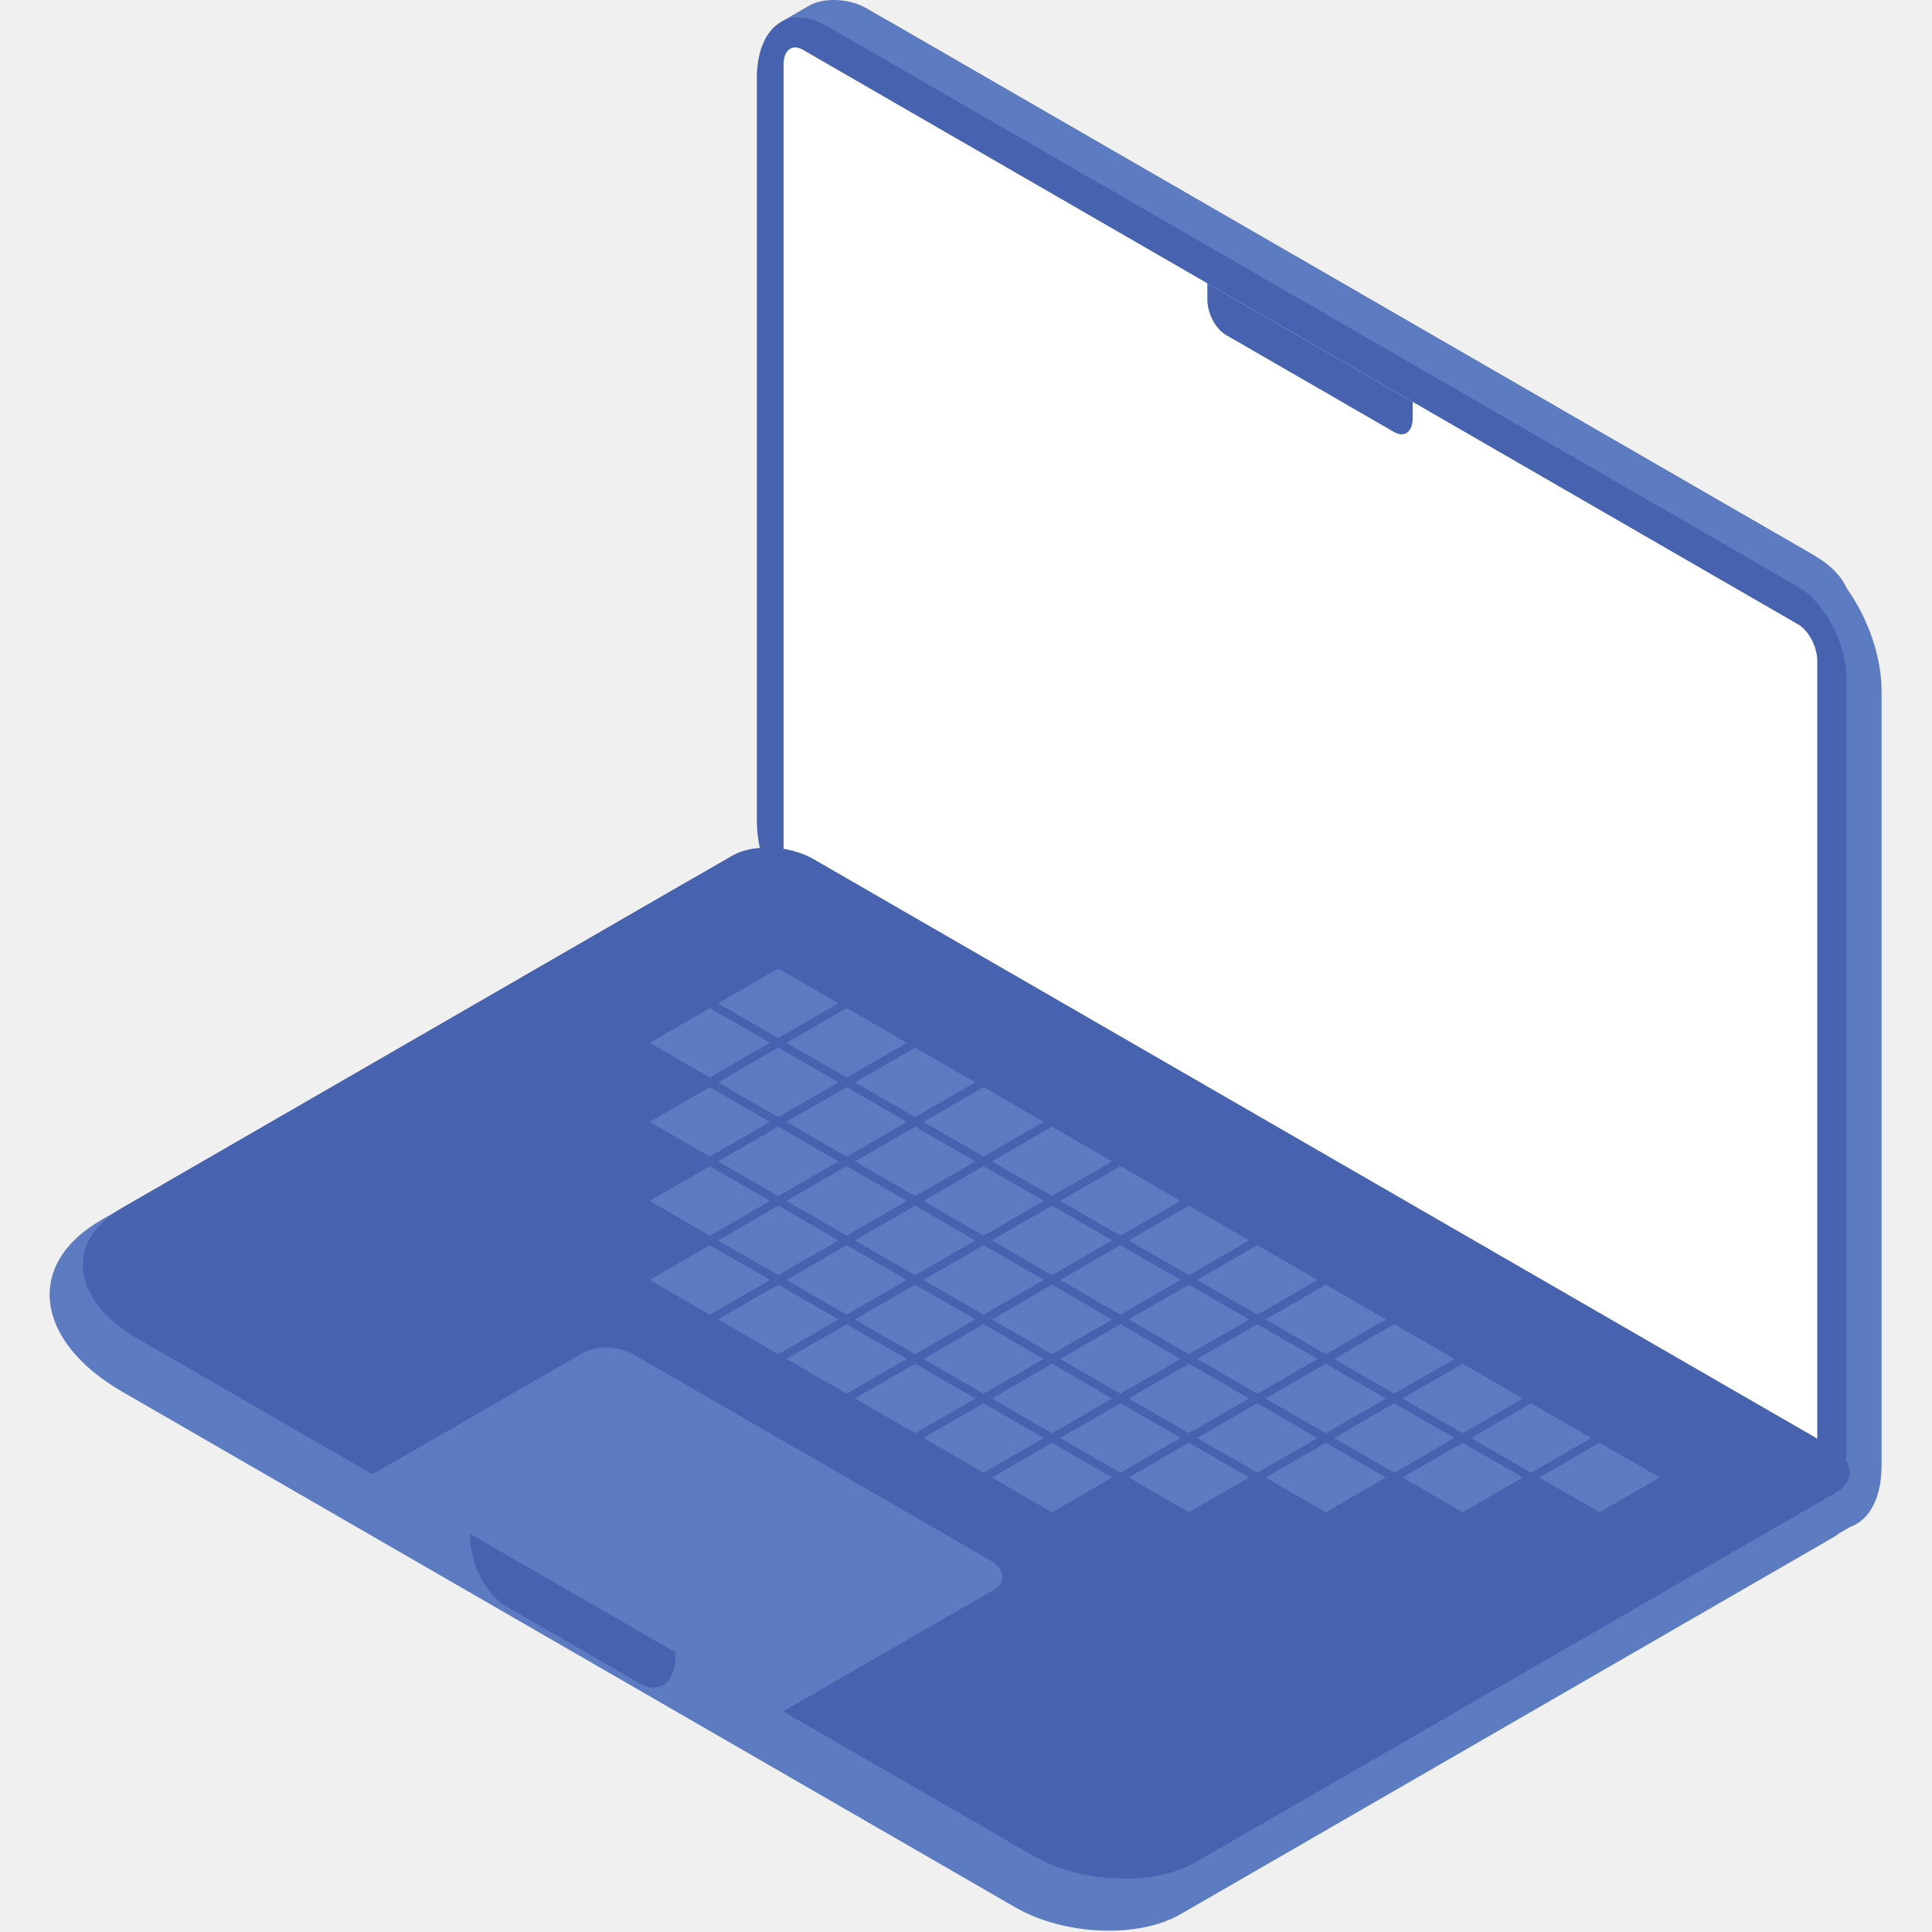
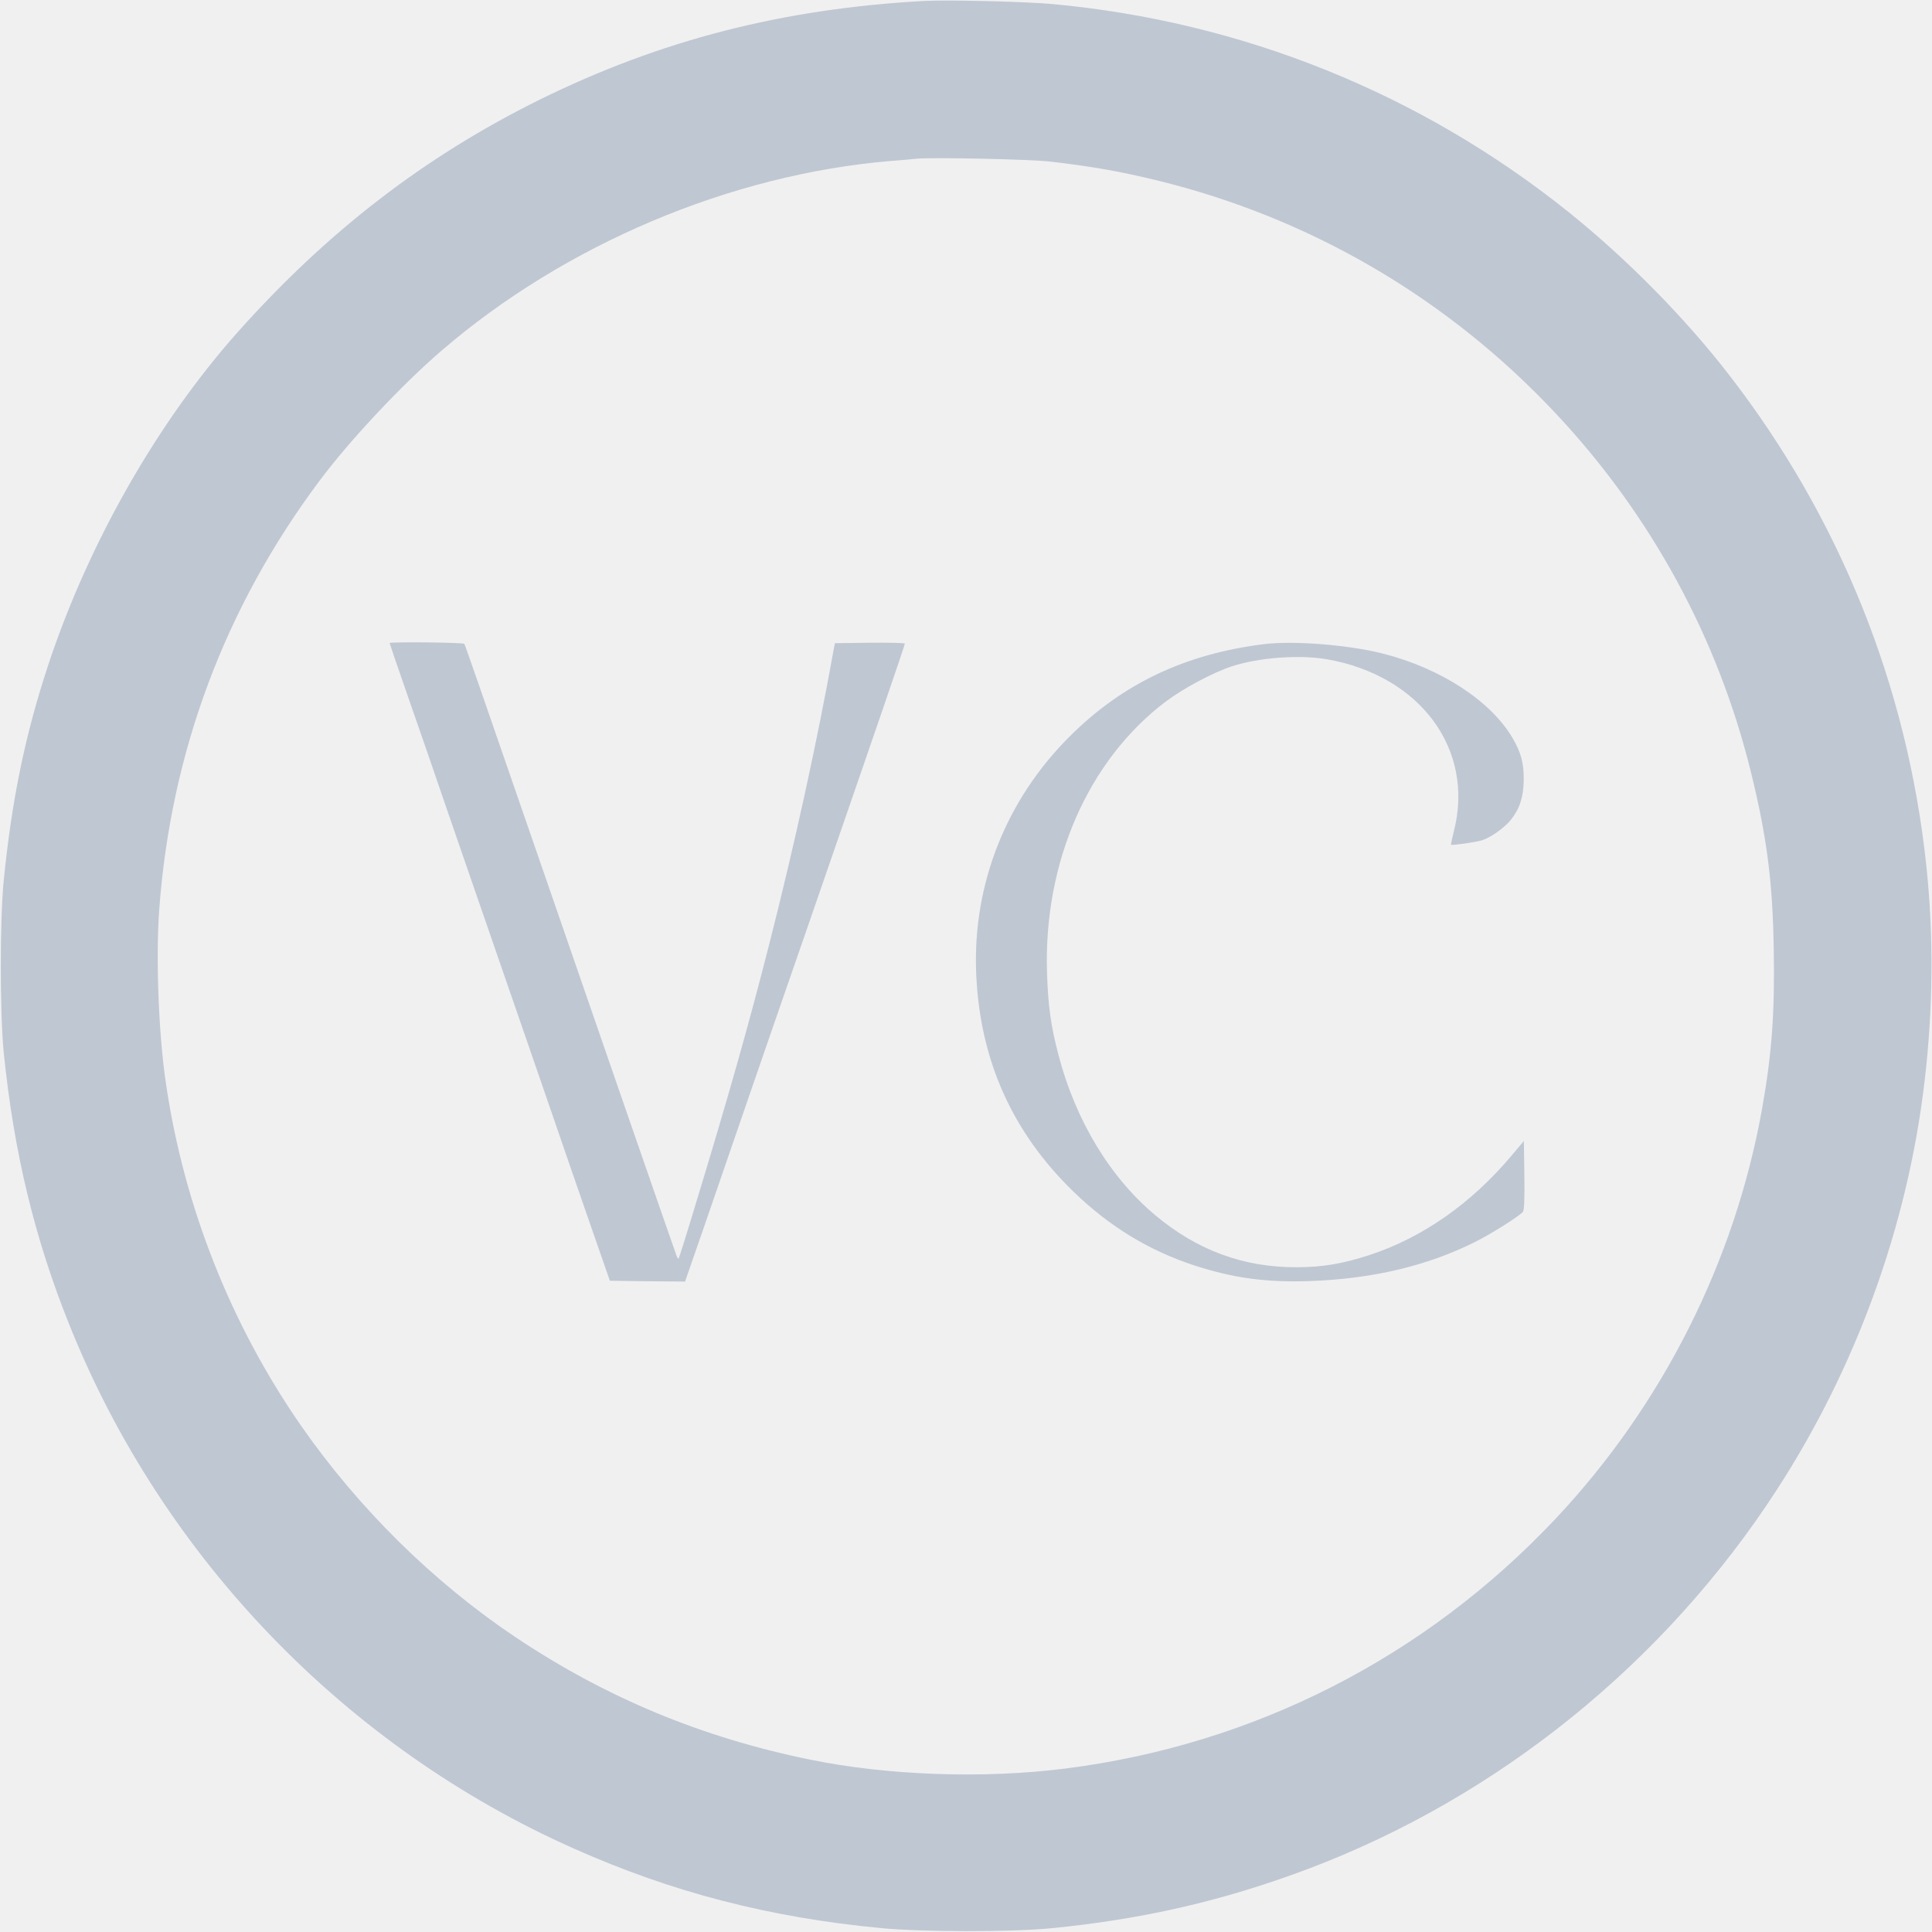
- <svg xmlns="http://www.w3.org/2000/svg" width="800px" height="800px" viewBox="0 0 1024 1024" class="icon" version="1.1">
-   <path d="M997.275 366.319c0-28.308-17.237-61.24-38.467-73.498L471.944 11.728c-21.232-12.257-38.467 0.774-38.467 29.08v410.314c0 28.308 17.235 61.243 38.467 73.5l486.864 281.091c21.23 12.257 38.467-0.774 38.467-29.08V366.319z" fill="#5D7BC1" />
-   <path d="M459.011 4.262c-8.92-5.151-22.436-5.71-30.163-1.25l-13.998 8.082c-4.359 2.517-3.811 6.918 1.221 9.823l551.03 318.139c19.811-11.439 17.322-31.448-5.554-44.655L459.011 4.262z" fill="#5D7BC1" />
-   <path d="M992.89 356.394c0-24.471-14.9-35.735-33.253-25.137-1.669 0.963-3.022 3.55-3.022 5.776v474.065c0 6.675 4.063 9.747 9.067 6.857l17.412-10.054c5.407-3.12 9.795-11.505 9.795-18.713V356.394z" fill="#5D7BC1" />
-   <path d="M978.751 360.238c0-18.976-11.556-41.05-25.786-49.266L437.981 13.644c-20.331-11.738-36.835 0.741-36.835 27.848v392.904c0 27.106 16.505 58.642 36.835 70.38l503.935 290.947c20.329 11.738 36.835-0.741 36.835-27.848V360.238z" fill="#4762AF" />
-   <path d="M963.194 350.351c0-7.479-4.554-16.18-10.165-19.419L425.48 26.351c-5.609-3.239-10.163 0.204-10.163 7.683v424.607c0 7.479 4.554 16.182 10.163 19.421l527.548 304.579c5.611 3.239 10.165-0.204 10.165-7.683V350.351z" fill="#FFFFFF" />
-   <path d="M410.412 467.754c-12.955-7.477-32.582-8.291-43.8-1.816L53.576 646.671c-40.388 23.317-35.314 64.108 11.321 91.035L538.138 1010.929c25.909 14.959 65.159 16.586 87.597 3.631l345.559-199.509c11.22-6.477 9.81-17.807-3.144-25.286L410.412 467.754z" fill="#5D7BC1" />
-   <path d="M431.126 455.31c-12.722-7.346-31.996-8.146-43.015-1.785L64.712 640.242c-30.849 17.811-26.975 48.97 8.648 69.535l474.169 273.761c25.444 14.691 63.992 16.29 86.027 3.568l339.371-195.937c11.018-6.361 9.635-17.489-3.087-24.835L431.126 455.31zM748.746 212.988l-108.825-62.83v8.672c0 7.179 4.37 15.531 9.755 18.64l89.314 51.566c5.385 3.107 9.755-0.197 9.755-7.376v-8.672z" fill="#4762AF" />
-   <path d="M358.072 860.675l-108.827-62.832v17.02c0 14.09 8.58 30.481 19.147 36.583l70.533 40.721c10.567 6.102 19.147-0.384 19.147-14.474v-17.018zM412.484 510.838l-36.274 20.945 36.274 20.943 36.276-20.943-36.276-20.945z" fill="#4762AF" />
-   <path d="M412.484 513.371l-31.889 18.412 31.889 18.41 31.891-18.41-31.891-18.412z" fill="#5D7BC1" />
-   <path d="M376.21 531.783l-36.276 20.943 36.276 20.945 36.274-20.945-36.274-20.943z" fill="#4762AF" />
-   <path d="M376.21 534.314l-31.891 18.412 31.891 18.412 31.889-18.412-31.889-18.412z" fill="#5D7BC1" />
-   <path d="M376.21 573.671l-36.276 20.943 36.276 20.943 36.274-20.943-36.274-20.943z" fill="#4762AF" />
-   <path d="M376.21 576.201l-31.891 18.412 31.891 18.412 31.889-18.412-31.889-18.412z" fill="#5D7BC1" />
-   <path d="M376.21 615.556l-36.276 20.945 36.276 20.943 36.274-20.943-36.274-20.945z" fill="#4762AF" />
-   <path d="M376.21 618.089l-31.891 18.412 31.891 18.412 31.889-18.412-31.889-18.412z" fill="#5D7BC1" />
-   <path d="M376.21 657.443l-36.276 20.945 36.276 20.943 36.274-20.943-36.274-20.945z" fill="#4762AF" />
-   <path d="M376.21 659.976l-31.891 18.412 31.891 18.41 31.889-18.41-31.889-18.412z" fill="#5D7BC1" />
-   <path d="M448.76 531.783l-36.276 20.943 36.276 20.945 36.274-20.945-36.274-20.943z" fill="#4762AF" />
-   <path d="M448.76 534.314l-31.891 18.412 31.891 18.412 31.889-18.412-31.889-18.412z" fill="#5D7BC1" />
-   <path d="M412.484 552.726l-36.274 20.945 36.274 20.943 36.276-20.943-36.276-20.945z" fill="#4762AF" />
-   <path d="M412.484 555.258l-31.889 18.412 31.889 18.41 31.891-18.41-31.891-18.412z" fill="#5D7BC1" />
-   <path d="M412.484 594.613l-36.274 20.943 36.274 20.945 36.276-20.945-36.276-20.943z" fill="#4762AF" />
-   <path d="M412.484 597.146l-31.889 18.41 31.889 18.412 31.891-18.412-31.891-18.41z" fill="#5D7BC1" />
-   <path d="M412.484 636.501l-36.274 20.943 36.274 20.945 36.276-20.945-36.276-20.943z" fill="#4762AF" />
-   <path d="M412.484 639.031l-31.889 18.412 31.889 18.412 31.891-18.412-31.891-18.412z" fill="#5D7BC1" />
-   <path d="M412.484 678.388l-36.274 20.943 36.274 20.943 36.276-20.943-36.276-20.943z" fill="#4762AF" />
-   <path d="M412.484 680.919l-31.889 18.412 31.889 18.412 31.891-18.412-31.891-18.412z" fill="#5D7BC1" />
-   <path d="M485.034 552.726l-36.274 20.945 36.274 20.943 36.276-20.943-36.276-20.945z" fill="#4762AF" />
-   <path d="M485.034 555.258l-31.889 18.412 31.889 18.41 31.891-18.41-31.891-18.412z" fill="#5D7BC1" />
-   <path d="M448.76 573.671l-36.276 20.943 36.276 20.943 36.274-20.943-36.274-20.943z" fill="#4762AF" />
-   <path d="M448.76 576.201l-31.891 18.412 31.891 18.412 31.889-18.412-31.889-18.412z" fill="#5D7BC1" />
-   <path d="M448.76 615.556l-36.276 20.945 36.276 20.943 36.274-20.943-36.274-20.945z" fill="#4762AF" />
-   <path d="M448.76 618.089l-31.891 18.412 31.891 18.412 31.889-18.412-31.889-18.412z" fill="#5D7BC1" />
-   <path d="M448.76 657.443l-36.276 20.945 36.276 20.943 36.274-20.943-36.274-20.945z" fill="#4762AF" />
-   <path d="M448.76 659.976l-31.891 18.412 31.891 18.41 31.889-18.41-31.889-18.412z" fill="#5D7BC1" />
-   <path d="M448.76 699.331l-36.276 20.943 36.276 20.945 36.274-20.945-36.274-20.943z" fill="#4762AF" />
-   <path d="M448.76 701.864l-31.891 18.41 31.891 18.412 31.889-18.412-31.889-18.41z" fill="#5D7BC1" />
-   <path d="M521.311 573.671l-36.276 20.943 36.276 20.943 36.274-20.943-36.274-20.943z" fill="#4762AF" />
-   <path d="M521.311 576.201l-31.891 18.412 31.891 18.412 31.889-18.412-31.889-18.412z" fill="#5D7BC1" />
-   <path d="M485.034 594.613l-36.274 20.943 36.274 20.945 36.276-20.945-36.276-20.943z" fill="#4762AF" />
-   <path d="M485.034 597.146l-31.889 18.41 31.889 18.412 31.891-18.412-31.891-18.41z" fill="#5D7BC1" />
-   <path d="M485.034 636.501l-36.274 20.943 36.274 20.945 36.276-20.945-36.276-20.943z" fill="#4762AF" />
-   <path d="M485.034 639.031l-31.889 18.412 31.889 18.412 31.891-18.412-31.891-18.412z" fill="#5D7BC1" />
-   <path d="M485.034 678.388l-36.274 20.943 36.274 20.943 36.276-20.943-36.276-20.943z" fill="#4762AF" />
-   <path d="M485.034 680.919l-31.889 18.412 31.889 18.412 31.891-18.412-31.891-18.412z" fill="#5D7BC1" />
-   <path d="M485.034 720.274l-36.274 20.945 36.274 20.943 36.276-20.943-36.276-20.945z" fill="#4762AF" />
-   <path d="M485.034 722.806l-31.889 18.412 31.889 18.412 31.891-18.412-31.891-18.412z" fill="#5D7BC1" />
-   <path d="M557.585 594.613l-36.274 20.943 36.274 20.945 36.276-20.945-36.276-20.943z" fill="#4762AF" />
-   <path d="M557.585 597.146l-31.889 18.41 31.889 18.412 31.891-18.412-31.891-18.41z" fill="#5D7BC1" />
-   <path d="M521.311 615.556l-36.276 20.945 36.276 20.943 36.274-20.943-36.274-20.945z" fill="#4762AF" />
-   <path d="M521.311 618.089l-31.891 18.412 31.891 18.412 31.889-18.412-31.889-18.412z" fill="#5D7BC1" />
-   <path d="M521.311 657.443l-36.276 20.945 36.276 20.943 36.274-20.943-36.274-20.945z" fill="#4762AF" />
-   <path d="M521.311 659.976l-31.891 18.412 31.891 18.41 31.889-18.41-31.889-18.412z" fill="#5D7BC1" />
-   <path d="M521.311 699.331l-36.276 20.943 36.276 20.945 36.274-20.945-36.274-20.943z" fill="#4762AF" />
-   <path d="M521.311 701.864l-31.891 18.41 31.891 18.412 31.889-18.412-31.889-18.41z" fill="#5D7BC1" />
-   <path d="M521.311 741.218l-36.276 20.943 36.276 20.945 36.274-20.945-36.274-20.943z" fill="#4762AF" />
-   <path d="M521.311 743.751l-31.891 18.41 31.891 18.412 31.889-18.412-31.889-18.41z" fill="#5D7BC1" />
-   <path d="M593.861 615.556l-36.276 20.945 36.276 20.943 36.276-20.943-36.276-20.945z" fill="#4762AF" />
-   <path d="M593.861 618.089l-31.891 18.412 31.891 18.412 31.891-18.412-31.891-18.412z" fill="#5D7BC1" />
-   <path d="M557.585 636.501l-36.274 20.943 36.274 20.945 36.276-20.945-36.276-20.943z" fill="#4762AF" />
-   <path d="M557.585 639.031l-31.889 18.412 31.889 18.412 31.891-18.412-31.891-18.412z" fill="#5D7BC1" />
-   <path d="M557.585 678.388l-36.274 20.943 36.274 20.943 36.276-20.943-36.276-20.943z" fill="#4762AF" />
-   <path d="M557.585 680.919l-31.889 18.412 31.889 18.412 31.891-18.412-31.891-18.412z" fill="#5D7BC1" />
-   <path d="M557.585 720.274l-36.274 20.945 36.274 20.943 36.276-20.943-36.276-20.945z" fill="#4762AF" />
-   <path d="M557.585 722.806l-31.889 18.412 31.889 18.412 31.891-18.412-31.891-18.412z" fill="#5D7BC1" />
-   <path d="M557.585 762.161l-36.274 20.945 36.274 20.943 36.276-20.943-36.276-20.945z" fill="#4762AF" />
-   <path d="M557.585 764.694l-31.889 18.412 31.889 18.412 31.891-18.412-31.891-18.412z" fill="#5D7BC1" />
-   <path d="M630.137 636.501l-36.276 20.943 36.276 20.945 36.274-20.945-36.274-20.943z" fill="#4762AF" />
-   <path d="M630.137 639.031l-31.891 18.412 31.891 18.412 31.889-18.412-31.889-18.412z" fill="#5D7BC1" />
-   <path d="M593.861 657.443l-36.276 20.945 36.276 20.943 36.276-20.943-36.276-20.945z" fill="#4762AF" />
-   <path d="M593.861 659.976l-31.891 18.412 31.891 18.41 31.891-18.41-31.891-18.412z" fill="#5D7BC1" />
-   <path d="M593.861 699.331l-36.276 20.943 36.276 20.945 36.276-20.945-36.276-20.943z" fill="#4762AF" />
-   <path d="M593.861 701.864l-31.891 18.41 31.891 18.412 31.891-18.412-31.891-18.41z" fill="#5D7BC1" />
-   <path d="M593.861 741.218l-36.276 20.943 36.276 20.945 36.276-20.945-36.276-20.943z" fill="#4762AF" />
-   <path d="M593.861 743.751l-31.891 18.41 31.891 18.412 31.891-18.412-31.891-18.41z" fill="#5D7BC1" />
-   <path d="M666.412 657.443l-36.274 20.945 36.274 20.943 36.276-20.943-36.276-20.945z" fill="#4762AF" />
-   <path d="M666.412 659.976l-31.889 18.412 31.889 18.41 31.891-18.41-31.891-18.412z" fill="#5D7BC1" />
-   <path d="M630.137 678.388l-36.276 20.943 36.276 20.943 36.274-20.943-36.274-20.943z" fill="#4762AF" />
-   <path d="M630.137 680.919l-31.891 18.412 31.891 18.412 31.889-18.412-31.889-18.412z" fill="#5D7BC1" />
-   <path d="M630.137 720.274l-36.276 20.945 36.276 20.943 36.274-20.943-36.274-20.945z" fill="#4762AF" />
-   <path d="M630.137 722.806l-31.891 18.412 31.891 18.412 31.889-18.412-31.889-18.412z" fill="#5D7BC1" />
-   <path d="M630.137 762.161l-36.276 20.945 36.276 20.943 36.274-20.943-36.274-20.945z" fill="#4762AF" />
-   <path d="M630.137 764.694l-31.891 18.412 31.891 18.412 31.889-18.412-31.889-18.412z" fill="#5D7BC1" />
-   <path d="M702.688 678.388l-36.276 20.943 36.276 20.943 36.274-20.943-36.274-20.943z" fill="#4762AF" />
-   <path d="M702.688 680.919l-31.891 18.412 31.891 18.412 31.889-18.412-31.889-18.412z" fill="#5D7BC1" />
-   <path d="M666.412 699.331l-36.274 20.943 36.274 20.945 36.276-20.945-36.276-20.943z" fill="#4762AF" />
-   <path d="M666.412 701.864l-31.889 18.41 31.889 18.412 31.891-18.412-31.891-18.41z" fill="#5D7BC1" />
-   <path d="M666.412 741.218l-36.274 20.943 36.274 20.945 36.276-20.945-36.276-20.943z" fill="#4762AF" />
-   <path d="M666.412 743.751l-31.889 18.41 31.889 18.412 31.891-18.412-31.891-18.41z" fill="#5D7BC1" />
-   <path d="M738.962 699.331l-36.274 20.943 36.274 20.945 36.276-20.945-36.276-20.943z" fill="#4762AF" />
-   <path d="M738.962 701.864l-31.889 18.41 31.889 18.412 31.891-18.412-31.891-18.41z" fill="#5D7BC1" />
-   <path d="M702.688 720.274l-36.276 20.945 36.276 20.943 36.274-20.943-36.274-20.945z" fill="#4762AF" />
-   <path d="M702.688 722.806l-31.891 18.412 31.891 18.412 31.889-18.412-31.889-18.412z" fill="#5D7BC1" />
-   <path d="M702.688 762.161l-36.276 20.945 36.276 20.943 36.274-20.943-36.274-20.945z" fill="#4762AF" />
-   <path d="M702.688 764.694l-31.891 18.412 31.891 18.412 31.889-18.412-31.889-18.412z" fill="#5D7BC1" />
-   <path d="M775.238 720.274l-36.276 20.945 36.276 20.943 36.274-20.943-36.274-20.945z" fill="#4762AF" />
-   <path d="M775.238 722.806l-31.891 18.412 31.891 18.412 31.889-18.412-31.889-18.412z" fill="#5D7BC1" />
-   <path d="M738.962 741.218l-36.274 20.943 36.274 20.945 36.276-20.945-36.276-20.943z" fill="#4762AF" />
-   <path d="M738.962 743.751l-31.889 18.41 31.889 18.412 31.891-18.412-31.891-18.41z" fill="#5D7BC1" />
-   <path d="M811.512 741.218l-36.274 20.943 36.274 20.945 36.276-20.945-36.276-20.943z" fill="#4762AF" />
-   <path d="M811.512 743.751l-31.889 18.41 31.889 18.412 31.891-18.412-31.891-18.41z" fill="#5D7BC1" />
-   <path d="M847.789 762.161l-36.276 20.945 36.276 20.943 36.274-20.943-36.274-20.945z" fill="#4762AF" />
-   <path d="M847.789 764.694l-31.891 18.412 31.891 18.412 31.889-18.412-31.889-18.412z" fill="#5D7BC1" />
-   <path d="M775.238 762.161l-36.276 20.945 36.276 20.943 36.274-20.943-36.274-20.945z" fill="#4762AF" />
-   <path d="M775.238 764.694l-31.891 18.412 31.891 18.412 31.889-18.412-31.889-18.412z" fill="#5D7BC1" />
-   <path d="M336.142 718.085c-8.008-4.622-20.14-5.127-27.076-1.123l-113.087 65.293 217.651 125.66 113.089-65.29c6.936-4.004 6.063-11.007-1.945-15.632l-188.633-108.908z" fill="#5D7BC1" />
+ <svg xmlns="http://www.w3.org/2000/svg" version="1.0" width="600pt" height="600pt" viewBox="0 0 1200 1200" preserveAspectRatio="xMidYMid meet">
+   <g transform="translate(0,1200) scale(0.1,-0.1)" fill="#BFC7D2" stroke="none">
+     <path d="M5740 11994 c-879 -48 -1637 -243 -2388 -613 -713 -353 -1315 -816 -1873 -1441 -501 -562 -929 -1314 -1179 -2069 -143 -433 -226 -833 -277 -1341 -24 -243 -24 -824 0 -1065 63 -624 193 -1162 412 -1704 579 -1438 1714 -2614 3130 -3243 611 -272 1214 -428 1910 -494 252 -24 803 -25 1050 -1 569 55 1075 171 1600 369 1181 446 2214 1280 2910 2353 494 761 814 1643 919 2540 53 449 57 900 11 1335 -118 1117 -537 2162 -1225 3051 -276 357 -637 723 -1000 1014 -919 736 -2027 1182 -3205 1290 -161 15 -654 27 -795 19z m787 -998 c264 -31 430 -61 658 -116 954 -233 1806 -731 2479 -1449 591 -630 1006 -1393 1211 -2225 99 -404 135 -676 142 -1097 7 -400 -11 -651 -73 -999 -169 -944 -618 -1836 -1279 -2540 -811 -863 -1876 -1407 -3050 -1555 -505 -64 -1104 -43 -1585 56 -671 137 -1267 385 -1828 760 -510 342 -972 797 -1331 1312 -437 629 -728 1363 -840 2125 -46 306 -64 781 -42 1083 72 978 408 1877 995 2662 186 250 512 597 756 807 767 661 1795 1096 2790 1180 69 5 141 12 160 14 89 10 713 -3 837 -18z" />
+     <path d="M2420 8006 c0 -3 54 -161 121 -353 67 -191 170 -490 229 -663 60 -173 210 -610 335 -970 125 -360 275 -797 335 -970 59 -173 162 -470 228 -660 l120 -345 233 -3 234 -2 117 337 c64 186 196 568 292 848 97 281 250 724 341 985 452 1307 615 1781 615 1792 0 5 -98 7 -217 6 l-217 -3 -8 -40 c-100 -560 -245 -1221 -399 -1825 -128 -504 -258 -963 -466 -1645 -51 -170 -96 -311 -98 -313 -2 -3 -8 6 -13 19 -13 33 -565 1627 -852 2459 -380 1101 -461 1333 -466 1341 -5 9 -464 13 -464 5z" />
+     <path d="M7850 7999 c-489 -61 -877 -245 -1206 -573 -395 -394 -602 -917 -581 -1466 21 -540 223 -993 608 -1365 223 -215 468 -364 751 -456 242 -78 443 -105 713 -96 391 14 728 94 1025 242 104 52 275 160 299 188 8 10 11 75 9 227 l-3 213 -75 -89 c-250 -298 -554 -511 -883 -619 -168 -55 -295 -76 -455 -76 -328 -1 -616 105 -875 322 -281 234 -496 589 -602 994 -48 183 -65 303 -72 515 -21 686 256 1318 737 1682 109 82 290 179 410 219 169 55 419 74 593 44 579 -102 918 -560 787 -1069 -11 -44 -19 -81 -17 -83 5 -5 148 15 189 27 53 15 144 79 183 129 54 68 78 141 79 246 1 106 -16 171 -71 264 -136 229 -445 430 -802 521 -216 55 -557 82 -741 59z" />
+   </g>
</svg>
